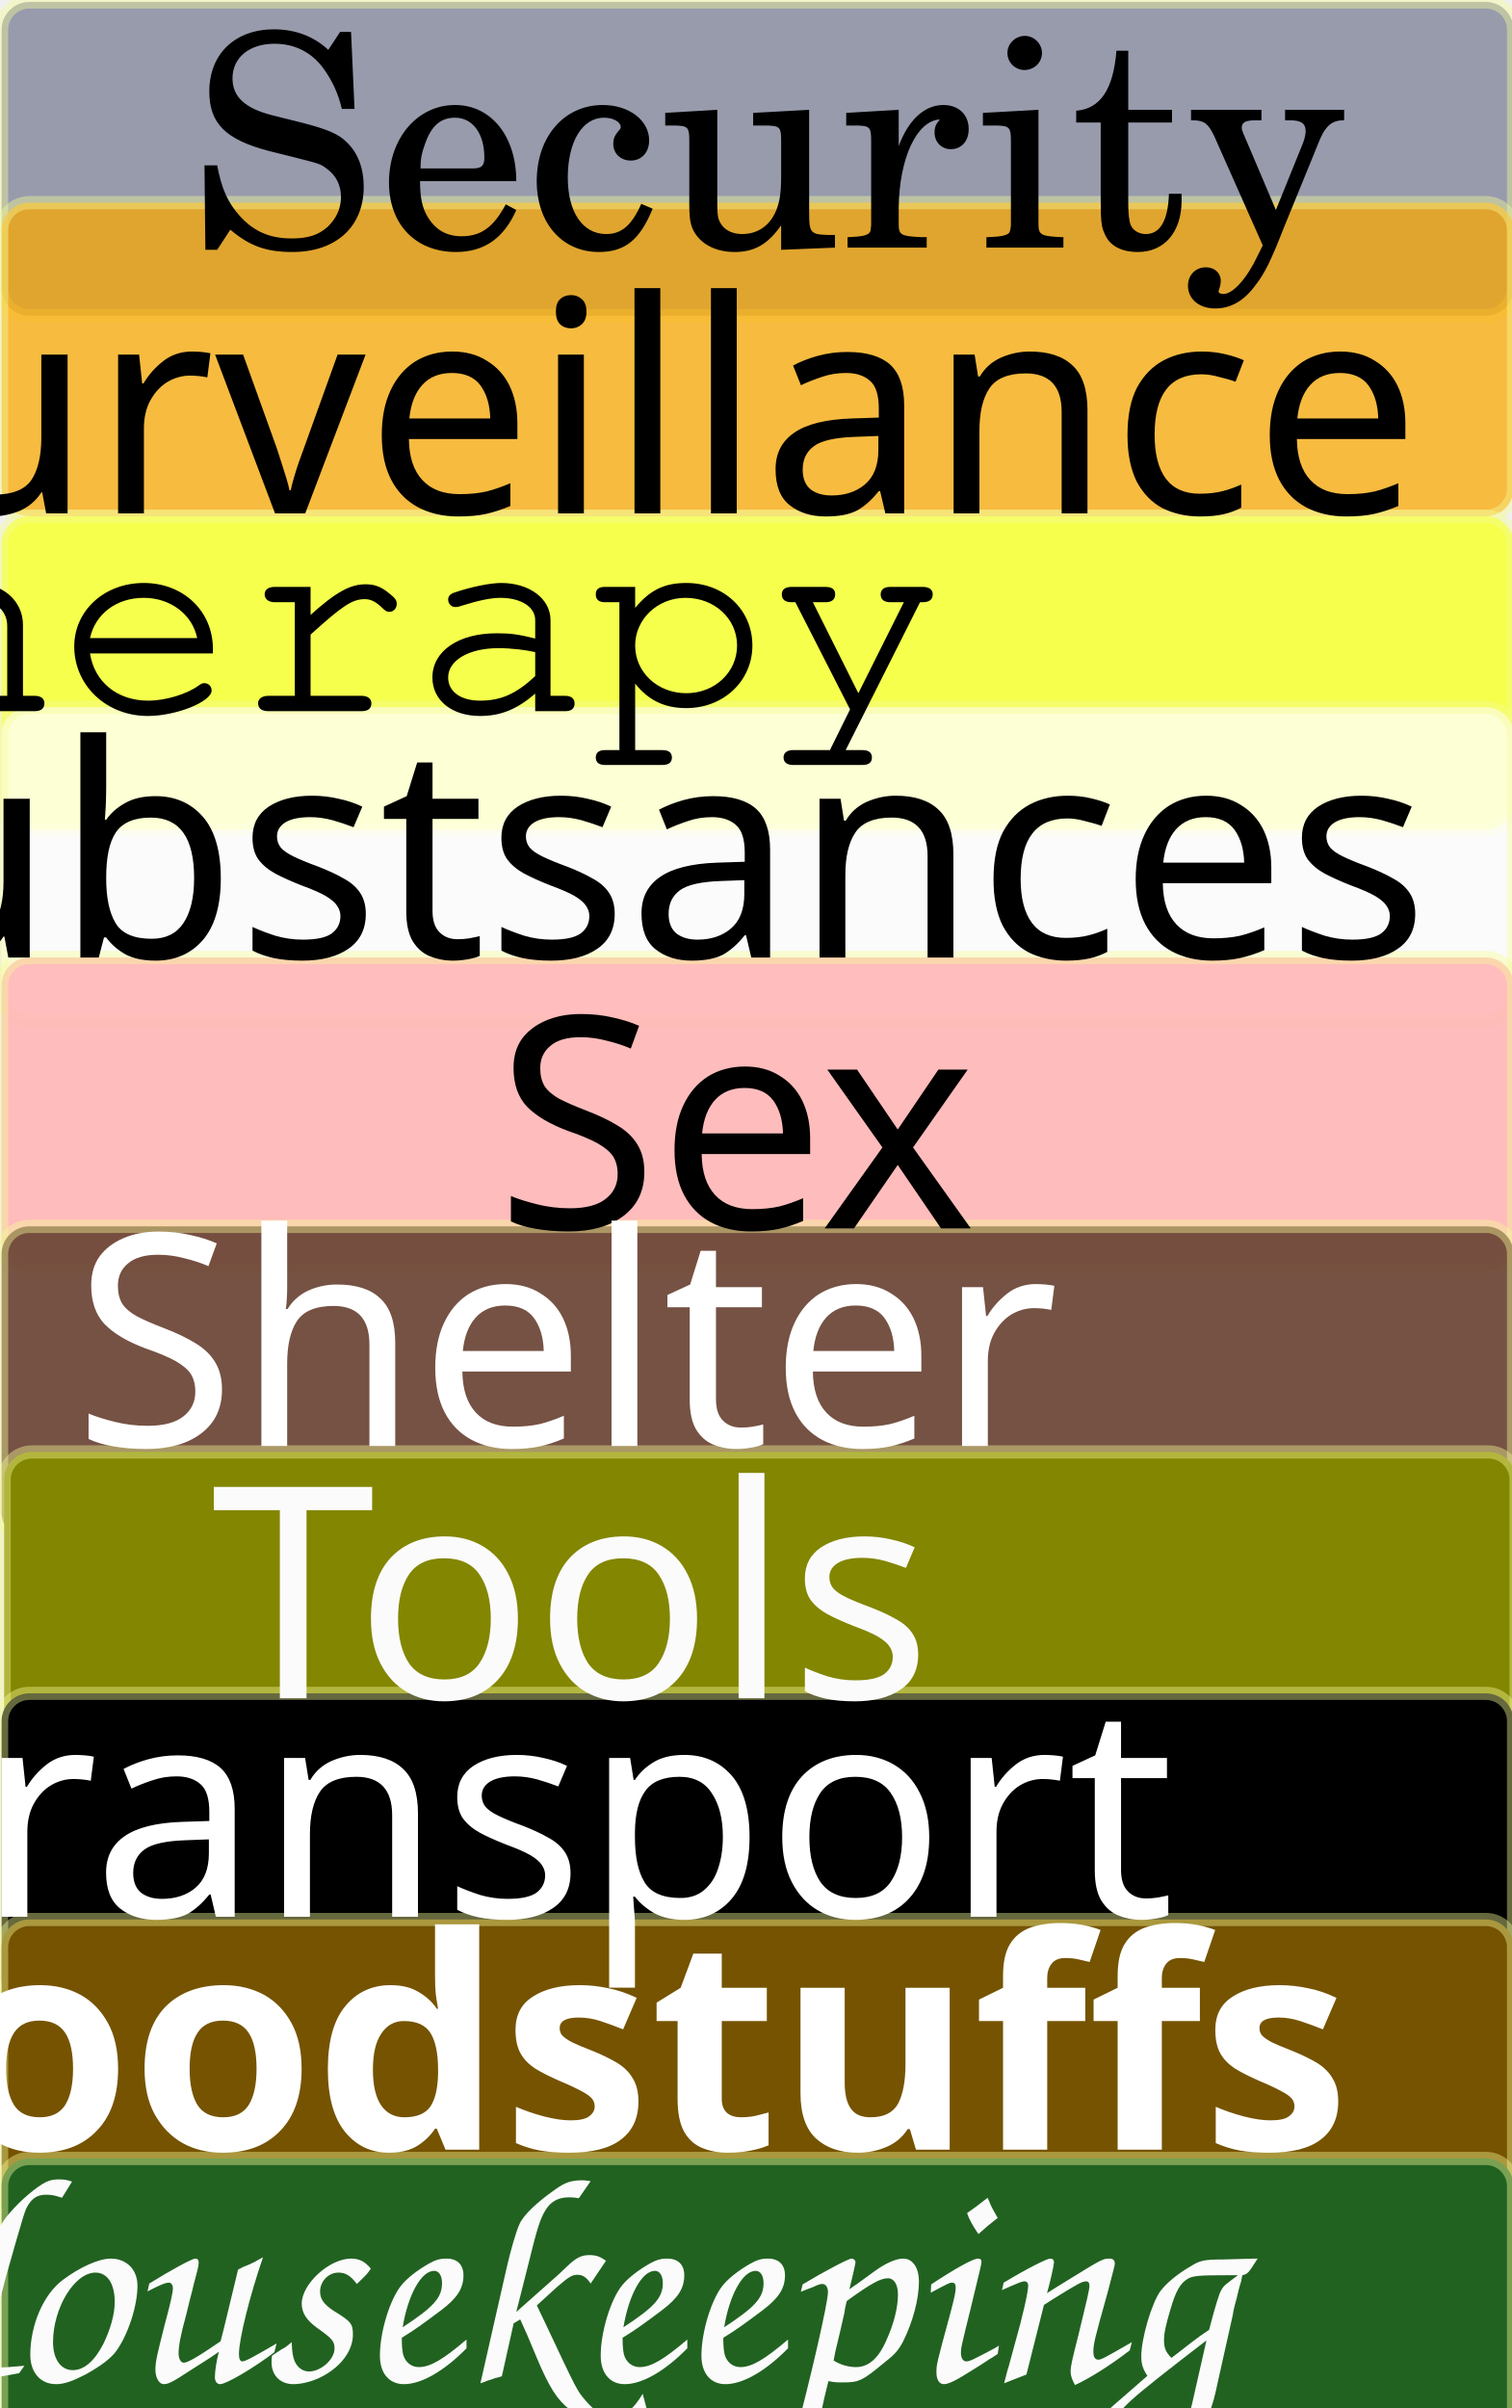
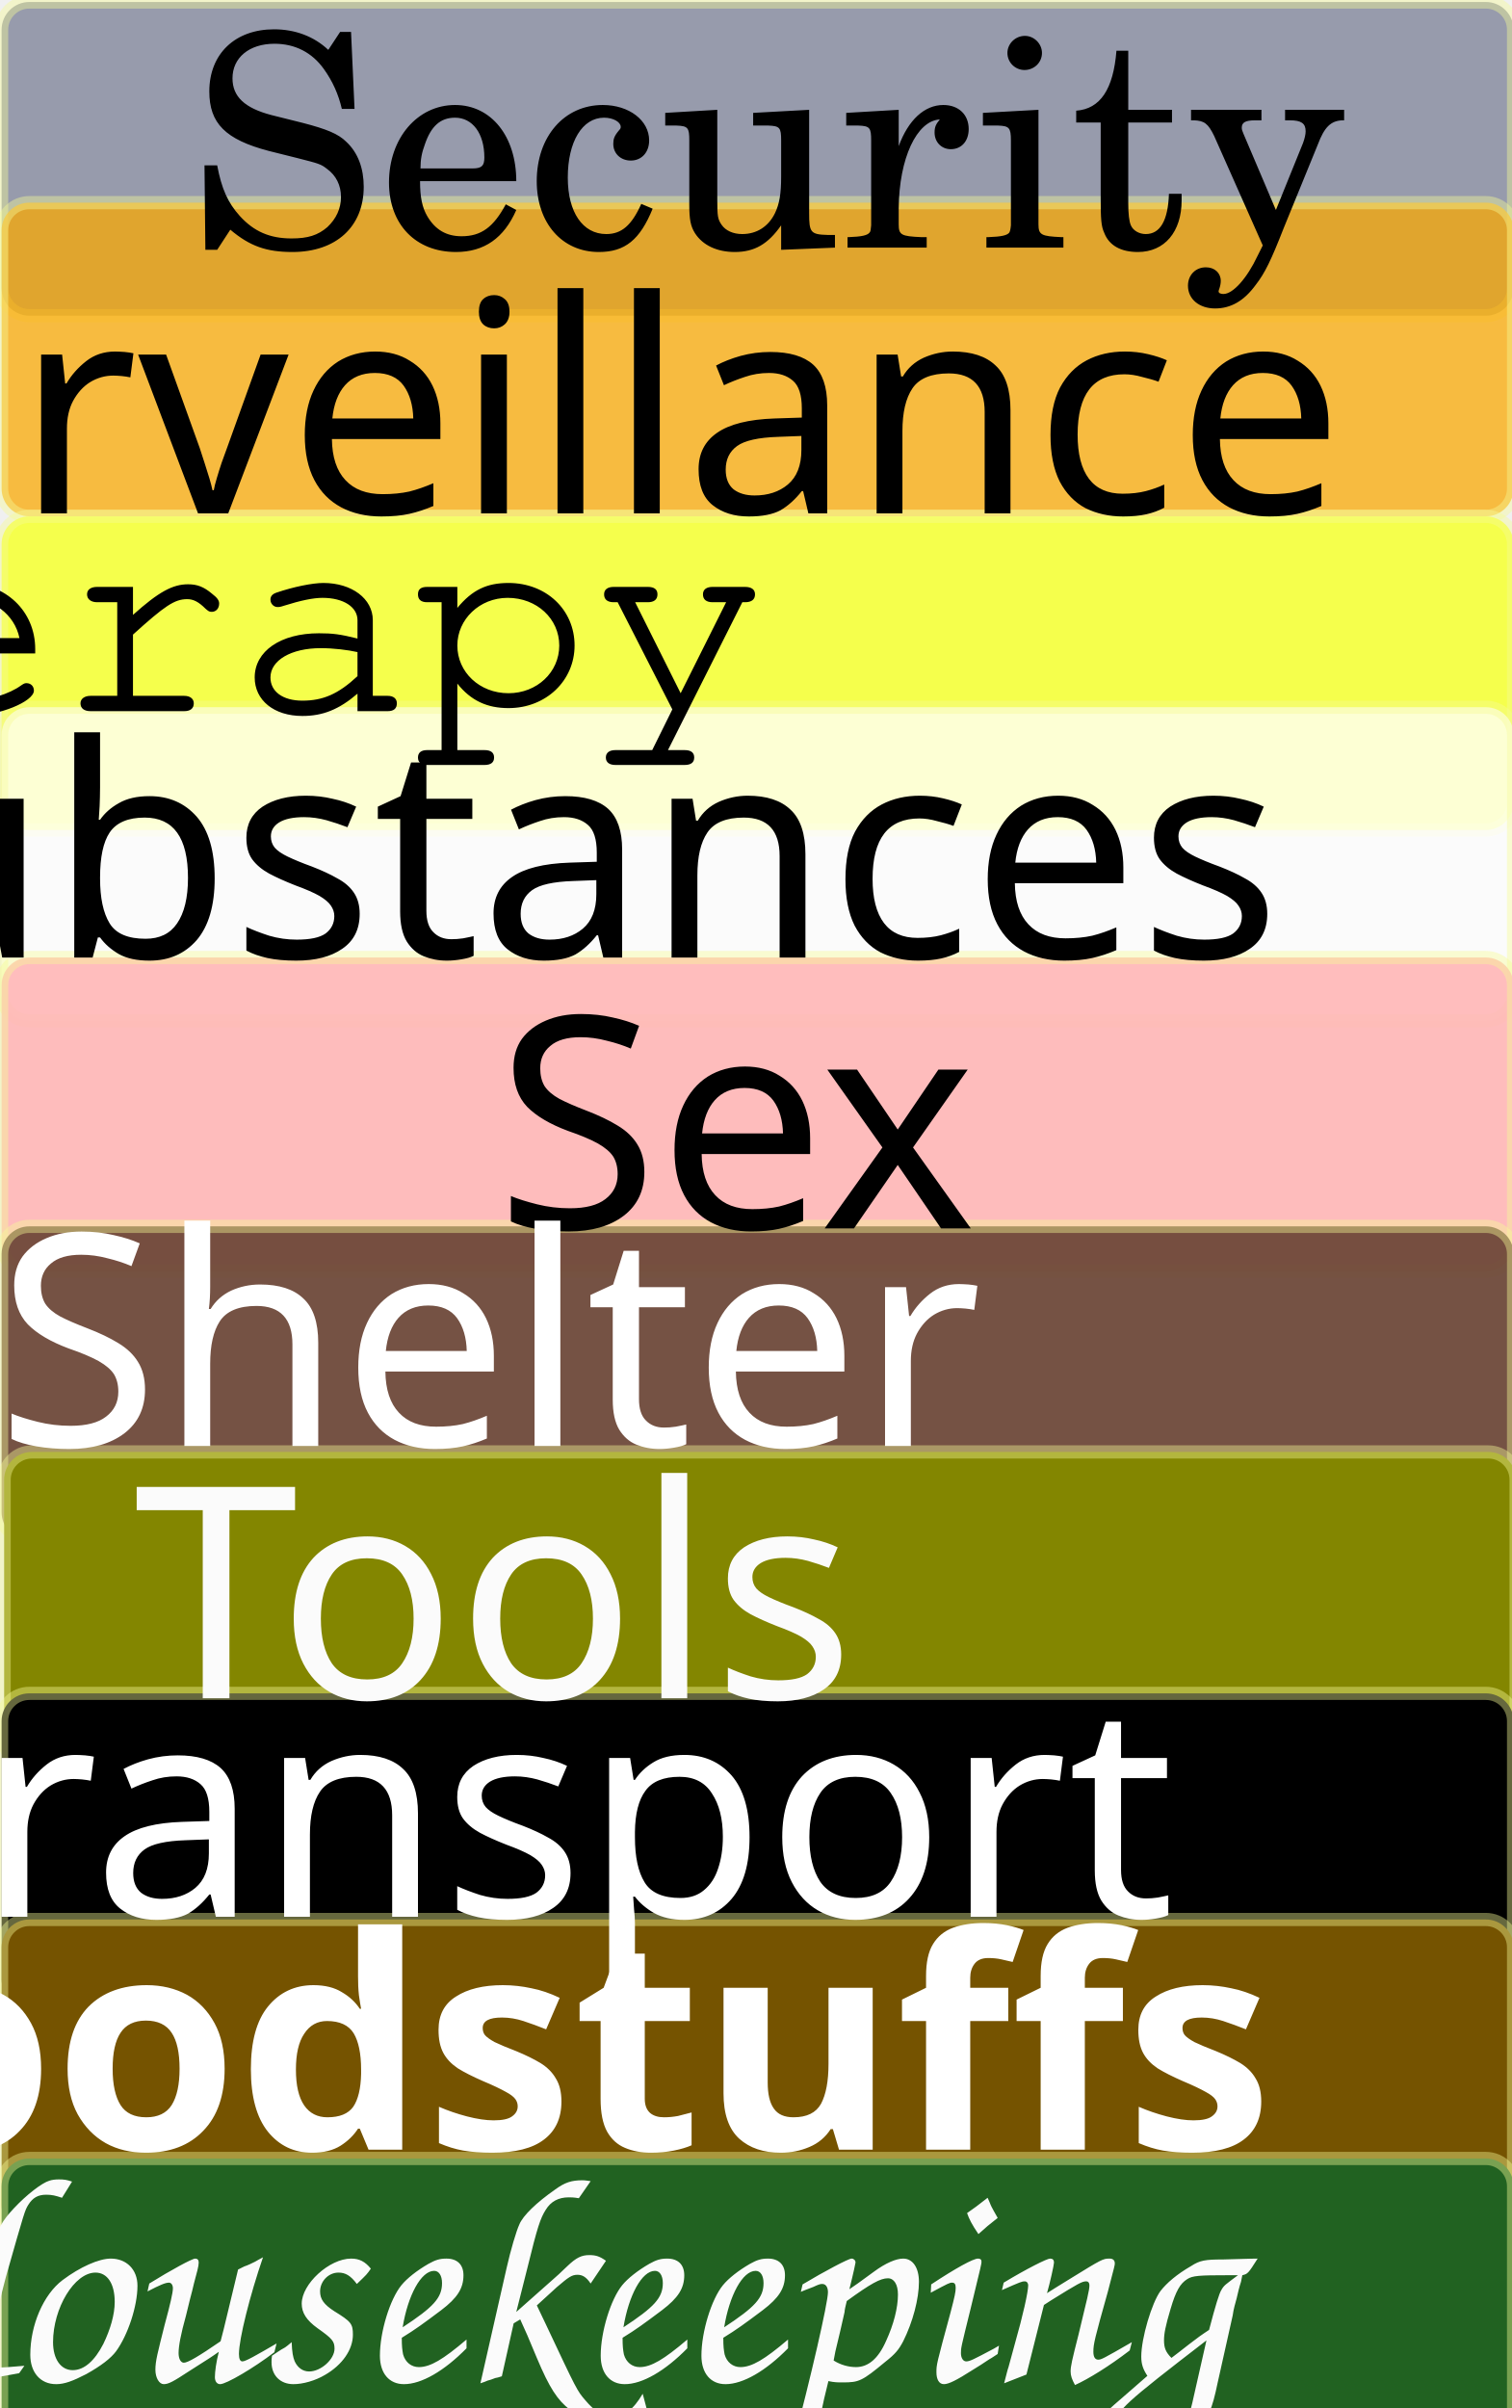
<svg xmlns="http://www.w3.org/2000/svg" xmlns:xlink="http://www.w3.org/1999/xlink" viewBox="0 0 54 86" version="1.1" id="svg8">
  <defs id="defs2" />
  <g id="layer1">
    <a xlink:href="security.html" id="a5245">
      <rect style="fill:#979bac;fill-opacity:1;stroke:#f6fb96;stroke-width:0.471;stroke-linecap:round;stroke-linejoin:bevel;stroke-opacity:0.416" id="rect258359" width="54.007" height="11.203" x="0.057" y="0.071" rx="0.992" ry="0.992" />
    </a>
    <a xlink:href="surveillance.html" transform="translate(0,-1.68438)" id="a5254">
      <rect style="fill:#f9a802;fill-opacity:0.738;stroke:#f6fb96;stroke-width:0.471;stroke-linecap:round;stroke-linejoin:bevel;stroke-opacity:0.416" id="rect258359-1" width="54.007" height="11.203" x="0.057" y="8.922" rx="0.992" ry="0.992" />
    </a>
    <a xlink:href="therapy.html" id="a5259">
      <rect style="fill:#f5ff4c;fill-opacity:1;stroke:#f6fb96;stroke-width:0.471;stroke-linecap:round;stroke-linejoin:bevel;stroke-opacity:0.416" id="rect258359-9" width="54.007" height="11.203" x="0.057" y="18.441" rx="0.992" ry="0.992" />
    </a>
    <a xlink:href="substances.html" id="a5262">
      <rect style="fill:#ffffff;fill-opacity:0.76;stroke:#f6fb96;stroke-width:0.471;stroke-linecap:round;stroke-linejoin:bevel;stroke-opacity:0.416" id="rect258359-5" width="54.007" height="11.203" x="0.057" y="25.257" rx="0.992" ry="0.992" />
    </a>
    <a xlink:href="sex.html" id="a5265">
      <rect style="fill:#ffb7b7;fill-opacity:0.914;stroke:#f6fb96;stroke-width:0.471;stroke-linecap:round;stroke-linejoin:bevel;stroke-opacity:0.416" id="rect258359-0" width="54.007" height="11.203" x="0.057" y="34.197" rx="0.992" ry="0.992" />
    </a>
    <a xlink:href="shelter.html" id="a5268">
      <rect style="fill:#6b4637;fill-opacity:0.923;stroke:#f6fb96;stroke-width:0.471;stroke-linecap:round;stroke-linejoin:bevel;stroke-opacity:0.416" id="rect258359-11" width="54.007" height="11.203" x="0.057" y="43.798" rx="0.992" ry="0.992" />
    </a>
-     <text xml:space="preserve" style="font-style:normal;font-weight:normal;font-size:10.583px;line-height:1.25;font-family:sans-serif;fill:#000000;fill-opacity:1;stroke:none;stroke-width:0.265" x="6.759" y="8.841" id="text258319">
-       <tspan id="tspan258317" x="6.759" y="8.841" style="font-style:normal;font-variant:normal;font-weight:normal;font-stretch:normal;font-size:10.583px;font-family:C059;-inkscape-font-specification:'C059, Normal';font-variant-ligatures:normal;font-variant-caps:normal;font-variant-numeric:normal;font-variant-east-asian:normal;stroke-width:0.265">Security</tspan>
-     </text>
+     <a xlink:href="security.html" id="a5300">
+       <text xml:space="preserve" style="font-style:normal;font-weight:normal;font-size:10.583px;line-height:1.25;font-family:sans-serif;fill:#000000;fill-opacity:1;stroke:none;stroke-width:0.265" x="6.759" y="8.841" id="text258319">
+         <tspan id="tspan258317" x="6.759" y="8.841" style="font-style:normal;font-variant:normal;font-weight:normal;font-stretch:normal;font-size:10.583px;font-family:C059;-inkscape-font-specification:'C059, Normal';font-variant-ligatures:normal;font-variant-caps:normal;font-variant-numeric:normal;font-variant-east-asian:normal;stroke-width:0.265">Security</tspan>
+       </text>
+     </a>
    <a xlink:href="tools.html" id="a5271">
      <rect style="fill:#838600;fill-opacity:1;stroke:#f6fb96;stroke-width:0.471;stroke-linecap:round;stroke-linejoin:bevel;stroke-opacity:0.416" id="rect258359-56" width="54.007" height="11.203" x="0.148" y="51.855" rx="0.992" ry="0.992" />
    </a>
-     <text xml:space="preserve" style="font-style:normal;font-weight:normal;font-size:10.583px;line-height:1.25;font-family:sans-serif;fill:#000000;fill-opacity:1;stroke:none;stroke-width:0.265" x="27.733" y="18.336" id="text258323">
-       <tspan id="tspan258321" x="27.733" y="18.336" style="font-style:normal;font-variant:normal;font-weight:normal;font-stretch:normal;font-size:10.583px;font-family:Esoterik;-inkscape-font-specification:'Esoterik, Normal';font-variant-ligatures:normal;font-variant-caps:normal;font-variant-numeric:normal;font-variant-east-asian:normal;text-align:center;text-anchor:middle;stroke-width:0.265">Surveillance</tspan>
-     </text>
-     <text xml:space="preserve" style="font-style:normal;font-variant:normal;font-weight:normal;font-stretch:normal;font-size:10.583px;line-height:1.25;font-family:'Nimbus Mono PS';-inkscape-font-specification:'Nimbus Mono PS, Normal';font-variant-ligatures:normal;font-variant-caps:normal;font-variant-numeric:normal;font-variant-east-asian:normal;text-align:center;text-anchor:middle;fill:#000000;fill-opacity:1;stroke:none;stroke-width:0.265" x="27.443" y="25.399" id="text258341">
-       <tspan id="tspan258339" x="27.443" y="25.399" style="font-style:normal;font-variant:normal;font-weight:normal;font-stretch:normal;font-size:10.583px;font-family:'Nimbus Mono PS';-inkscape-font-specification:'Nimbus Mono PS, Normal';font-variant-ligatures:normal;font-variant-caps:normal;font-variant-numeric:normal;font-variant-east-asian:normal;text-align:center;text-anchor:middle;stroke-width:0.265">Therapy</tspan>
-     </text>
+     <a xlink:href="surveillance.html" id="a5304">
+       <text xml:space="preserve" style="font-style:normal;font-weight:normal;font-size:10.583px;line-height:1.25;font-family:sans-serif;fill:#000000;fill-opacity:1;stroke:none;stroke-width:0.265" x="27.733" y="18.336" id="text258323">
+         <tspan id="tspan258321" x="27.733" y="18.336" style="font-style:normal;font-variant:normal;font-weight:normal;font-stretch:normal;font-size:10.583px;font-family:Esoterik;-inkscape-font-specification:'Esoterik, Normal';font-variant-ligatures:normal;font-variant-caps:normal;font-variant-numeric:normal;font-variant-east-asian:normal;text-align:center;text-anchor:middle;stroke-width:0.265">Surveillance</tspan>
+       </text>
+     </a>
+     <a xlink:href="therapy.html" id="a5308">
+       <text xml:space="preserve" style="font-style:normal;font-variant:normal;font-weight:normal;font-stretch:normal;font-size:10.583px;line-height:1.25;font-family:'Nimbus Mono PS';-inkscape-font-specification:'Nimbus Mono PS, Normal';font-variant-ligatures:normal;font-variant-caps:normal;font-variant-numeric:normal;font-variant-east-asian:normal;text-align:center;text-anchor:middle;fill:#000000;fill-opacity:1;stroke:none;stroke-width:0.265" x="27.443" y="25.399" id="text258341">
+         <tspan id="tspan258339" x="27.443" y="25.399" style="font-style:normal;font-variant:normal;font-weight:normal;font-stretch:normal;font-size:10.583px;font-family:'Nimbus Mono PS';-inkscape-font-specification:'Nimbus Mono PS, Normal';font-variant-ligatures:normal;font-variant-caps:normal;font-variant-numeric:normal;font-variant-east-asian:normal;text-align:center;text-anchor:middle;stroke-width:0.265">Therapy</tspan>
+       </text>
+     </a>
    <a xlink:href="transport.html" id="a5278">
      <rect style="fill:#000000;fill-opacity:1;stroke:#f6fb96;stroke-width:0.471;stroke-linecap:round;stroke-linejoin:bevel;stroke-opacity:0.416" id="rect258359-6" width="54.007" height="11.203" x="0.057" y="60.477" rx="0.992" ry="0.992" />
    </a>
-     <text xml:space="preserve" style="font-style:normal;font-weight:normal;font-size:10.583px;line-height:1.25;font-family:sans-serif;fill:#000000;fill-opacity:1;stroke:none;stroke-width:0.265" x="27.199" y="34.199" id="text258327">
-       <tspan id="tspan258325" x="27.199" y="34.199" style="font-style:normal;font-variant:normal;font-weight:normal;font-stretch:normal;font-size:10.583px;font-family:Dyuthi;-inkscape-font-specification:'Dyuthi, Normal';font-variant-ligatures:normal;font-variant-caps:normal;font-variant-numeric:normal;font-variant-east-asian:normal;text-align:center;text-anchor:middle;stroke-width:0.265">Substsances</tspan>
-     </text>
+     <a xlink:href="substances.html" id="a5312">
+       <text xml:space="preserve" style="font-style:normal;font-weight:normal;font-size:10.583px;line-height:1.25;font-family:sans-serif;fill:#000000;fill-opacity:1;stroke:none;stroke-width:0.265" x="27.199" y="34.199" id="text258327">
+         <tspan id="tspan258325" x="27.199" y="34.199" style="font-style:normal;font-variant:normal;font-weight:normal;font-stretch:normal;font-size:10.583px;font-family:Dyuthi;-inkscape-font-specification:'Dyuthi, Normal';font-variant-ligatures:normal;font-variant-caps:normal;font-variant-numeric:normal;font-variant-east-asian:normal;text-align:center;text-anchor:middle;stroke-width:0.265">Substances</tspan>
+       </text>
+     </a>
    <a xlink:href="food.html" id="a5281">
      <rect style="fill:#755300;fill-opacity:1;stroke:#f6fb96;stroke-width:0.471;stroke-linecap:round;stroke-linejoin:bevel;stroke-opacity:0.416" id="rect258359-4" width="54.007" height="11.203" x="0.057" y="68.553" rx="0.992" ry="0.992" />
    </a>
-     <text xml:space="preserve" style="font-style:normal;font-weight:normal;font-size:10.583px;line-height:1.25;font-family:sans-serif;fill:#000000;fill-opacity:1;stroke:none;stroke-width:0.265" x="17.704" y="43.873" id="text258335">
-       <tspan id="tspan258333" x="17.704" y="43.873" style="stroke-width:0.265">Sex</tspan>
-     </text>
-     <text xml:space="preserve" style="font-style:normal;font-weight:normal;font-size:10.583px;line-height:1.25;font-family:sans-serif;fill:#ffffff;fill-opacity:1;stroke:none;stroke-width:0.265" x="27.104" y="51.64" id="text258331">
-       <tspan id="tspan258329" x="27.104" y="51.64" style="font-style:normal;font-variant:normal;font-weight:normal;font-stretch:normal;font-size:10.583px;font-family:Keraleeyam;-inkscape-font-specification:'Keraleeyam, Normal';font-variant-ligatures:normal;font-variant-caps:normal;font-variant-numeric:normal;font-variant-east-asian:normal;text-align:center;text-anchor:middle;fill:#ffffff;fill-opacity:1;stroke-width:0.265">Shelter</tspan>
-     </text>
+     <a xlink:href="sex.html" id="a5316">
+       <text xml:space="preserve" style="font-style:normal;font-weight:normal;font-size:10.583px;line-height:1.25;font-family:sans-serif;fill:#000000;fill-opacity:1;stroke:none;stroke-width:0.265" x="17.704" y="43.873" id="text258335">
+         <tspan id="tspan258333" x="17.704" y="43.873" style="stroke-width:0.265">Sex</tspan>
+       </text>
+     </a>
+     <a xlink:href="shelter.html" id="a5320">
+       <text xml:space="preserve" style="font-style:normal;font-weight:normal;font-size:10.583px;line-height:1.25;font-family:sans-serif;fill:#ffffff;fill-opacity:1;stroke:none;stroke-width:0.265" x="27.104" y="51.64" id="text258331">
+         <tspan id="tspan258329" x="27.104" y="51.64" style="font-style:normal;font-variant:normal;font-weight:normal;font-stretch:normal;font-size:10.583px;font-family:Keraleeyam;-inkscape-font-specification:'Keraleeyam, Normal';font-variant-ligatures:normal;font-variant-caps:normal;font-variant-numeric:normal;font-variant-east-asian:normal;text-align:center;text-anchor:middle;fill:#ffffff;fill-opacity:1;stroke-width:0.265">Shelter</tspan>
+       </text>
+     </a>
    <a xlink:href="housekeeping.html" id="a5297">
      <rect style="fill:#216221;fill-opacity:1;stroke:#f6fb96;stroke-width:0.471;stroke-linecap:round;stroke-linejoin:bevel;stroke-opacity:0.416" id="rect258359-2" width="54.007" height="11.203" x="0.057" y="77.088" rx="0.992" ry="0.992" />
    </a>
-     <text xml:space="preserve" style="font-style:normal;font-variant:normal;font-weight:normal;font-stretch:normal;font-size:10.583px;line-height:1.25;font-family:'Turret Road';-inkscape-font-specification:'Turret Road, Normal';font-variant-ligatures:normal;font-variant-caps:normal;font-variant-numeric:normal;font-variant-east-asian:normal;text-align:center;text-anchor:middle;fill:#fbfbfb;fill-opacity:1;stroke:none;stroke-width:0.265;" x="27.279" y="60.655" id="text258345">
-       <tspan id="tspan258343" x="27.279" y="60.655" style="font-style:normal;font-variant:normal;font-weight:normal;font-stretch:normal;font-size:10.583px;font-family:'Turret Road';-inkscape-font-specification:'Turret Road, Normal';font-variant-ligatures:normal;font-variant-caps:normal;font-variant-numeric:normal;font-variant-east-asian:normal;text-align:center;text-anchor:middle;stroke-width:0.265;fill:#fbfbfb;fill-opacity:1;">Tools</tspan>
-     </text>
-     <a id="a5274">
+     <a xlink:href="tools.html" id="a5324">
+       <text xml:space="preserve" style="font-style:normal;font-variant:normal;font-weight:normal;font-stretch:normal;font-size:10.583px;line-height:1.25;font-family:'Turret Road';-inkscape-font-specification:'Turret Road, Normal';font-variant-ligatures:normal;font-variant-caps:normal;font-variant-numeric:normal;font-variant-east-asian:normal;text-align:center;text-anchor:middle;fill:#fbfbfb;fill-opacity:1;stroke:none;stroke-width:0.265;" x="27.279" y="60.655" id="text258345">
+         <tspan id="tspan258343" x="27.279" y="60.655" style="font-style:normal;font-variant:normal;font-weight:normal;font-stretch:normal;font-size:10.583px;font-family:'Turret Road';-inkscape-font-specification:'Turret Road, Normal';font-variant-ligatures:normal;font-variant-caps:normal;font-variant-numeric:normal;font-variant-east-asian:normal;text-align:center;text-anchor:middle;stroke-width:0.265;fill:#fbfbfb;fill-opacity:1;">Tools</tspan>
+       </text>
+     </a>
+     <a xlink:href="transport.html" id="a5274">
      <text xml:space="preserve" style="font-style:normal;font-variant:normal;font-weight:normal;font-stretch:normal;font-size:10.583px;line-height:1.25;font-family:Sawasdee;-inkscape-font-specification:'Sawasdee, Normal';font-variant-ligatures:normal;font-variant-caps:normal;font-variant-numeric:normal;font-variant-east-asian:normal;text-align:center;text-anchor:middle;fill:#ffffff;fill-opacity:1;stroke:none;stroke-width:0.265;" x="27.505" y="68.458" id="text258349">
        <tspan id="tspan258347" x="27.505" y="68.458" style="font-style:normal;font-variant:normal;font-weight:normal;font-stretch:normal;font-size:10.583px;font-family:Sawasdee;-inkscape-font-specification:'Sawasdee, Normal';font-variant-ligatures:normal;font-variant-caps:normal;font-variant-numeric:normal;font-variant-east-asian:normal;text-align:center;text-anchor:middle;stroke-width:0.265;fill:#ffffff;fill-opacity:1;">Transport</tspan>
      </text>
    </a>
-     <a id="a5293">
+     <a xlink:href="housekeeping.html" id="a5293">
      <text xml:space="preserve" style="font-style:normal;font-variant:normal;font-weight:normal;font-stretch:normal;font-size:10.583px;line-height:1.25;font-family:Z003;-inkscape-font-specification:'Z003, Normal';font-variant-ligatures:normal;font-variant-caps:normal;font-variant-numeric:normal;font-variant-east-asian:normal;text-align:center;text-anchor:middle;fill:#fbfbfb;fill-opacity:1;stroke:none;stroke-width:0.265" x="26.662" y="85.008" id="text258353">
        <tspan id="tspan258351" x="26.662" y="85.008" style="font-style:normal;font-variant:normal;font-weight:normal;font-stretch:normal;font-size:10.583px;font-family:Z003;-inkscape-font-specification:'Z003, Normal';font-variant-ligatures:normal;font-variant-caps:normal;font-variant-numeric:normal;font-variant-east-asian:normal;text-align:center;text-anchor:middle;fill:#fbfbfb;fill-opacity:1;stroke-width:0.265">Housekeeping</tspan>
      </text>
    </a>
-     <text xml:space="preserve" style="font-style:normal;font-variant:normal;font-weight:bold;font-stretch:normal;font-size:10.583px;line-height:1.25;font-family:Sawasdee;-inkscape-font-specification:'Sawasdee, Bold';font-variant-ligatures:normal;font-variant-caps:normal;font-variant-numeric:normal;font-variant-east-asian:normal;text-align:center;text-anchor:middle;fill:#ffffff;fill-opacity:1;stroke:none;stroke-width:0.265" x="27.147" y="76.776" id="text258357">
-       <tspan id="tspan258355" x="27.147" y="76.776" style="font-style:normal;font-variant:normal;font-weight:bold;font-stretch:normal;font-size:10.583px;font-family:Sawasdee;-inkscape-font-specification:'Sawasdee, Bold';font-variant-ligatures:normal;font-variant-caps:normal;font-variant-numeric:normal;font-variant-east-asian:normal;text-align:center;text-anchor:middle;fill:#ffffff;fill-opacity:1;stroke-width:0.265">Foodstuffs</tspan>
-     </text>
+     <a xlink:href="food.html" id="a5328">
+       <text xml:space="preserve" style="font-style:normal;font-variant:normal;font-weight:bold;font-stretch:normal;font-size:10.583px;line-height:1.25;font-family:Sawasdee;-inkscape-font-specification:'Sawasdee, Bold';font-variant-ligatures:normal;font-variant-caps:normal;font-variant-numeric:normal;font-variant-east-asian:normal;text-align:center;text-anchor:middle;fill:#ffffff;fill-opacity:1;stroke:none;stroke-width:0.265" x="27.147" y="76.776" id="text258357">
+         <tspan id="tspan258355" x="27.147" y="76.776" style="font-style:normal;font-variant:normal;font-weight:bold;font-stretch:normal;font-size:10.583px;font-family:Sawasdee;-inkscape-font-specification:'Sawasdee, Bold';font-variant-ligatures:normal;font-variant-caps:normal;font-variant-numeric:normal;font-variant-east-asian:normal;text-align:center;text-anchor:middle;fill:#ffffff;fill-opacity:1;stroke-width:0.265">Foodstuffs</tspan>
+       </text>
+     </a>
  </g>
</svg>
